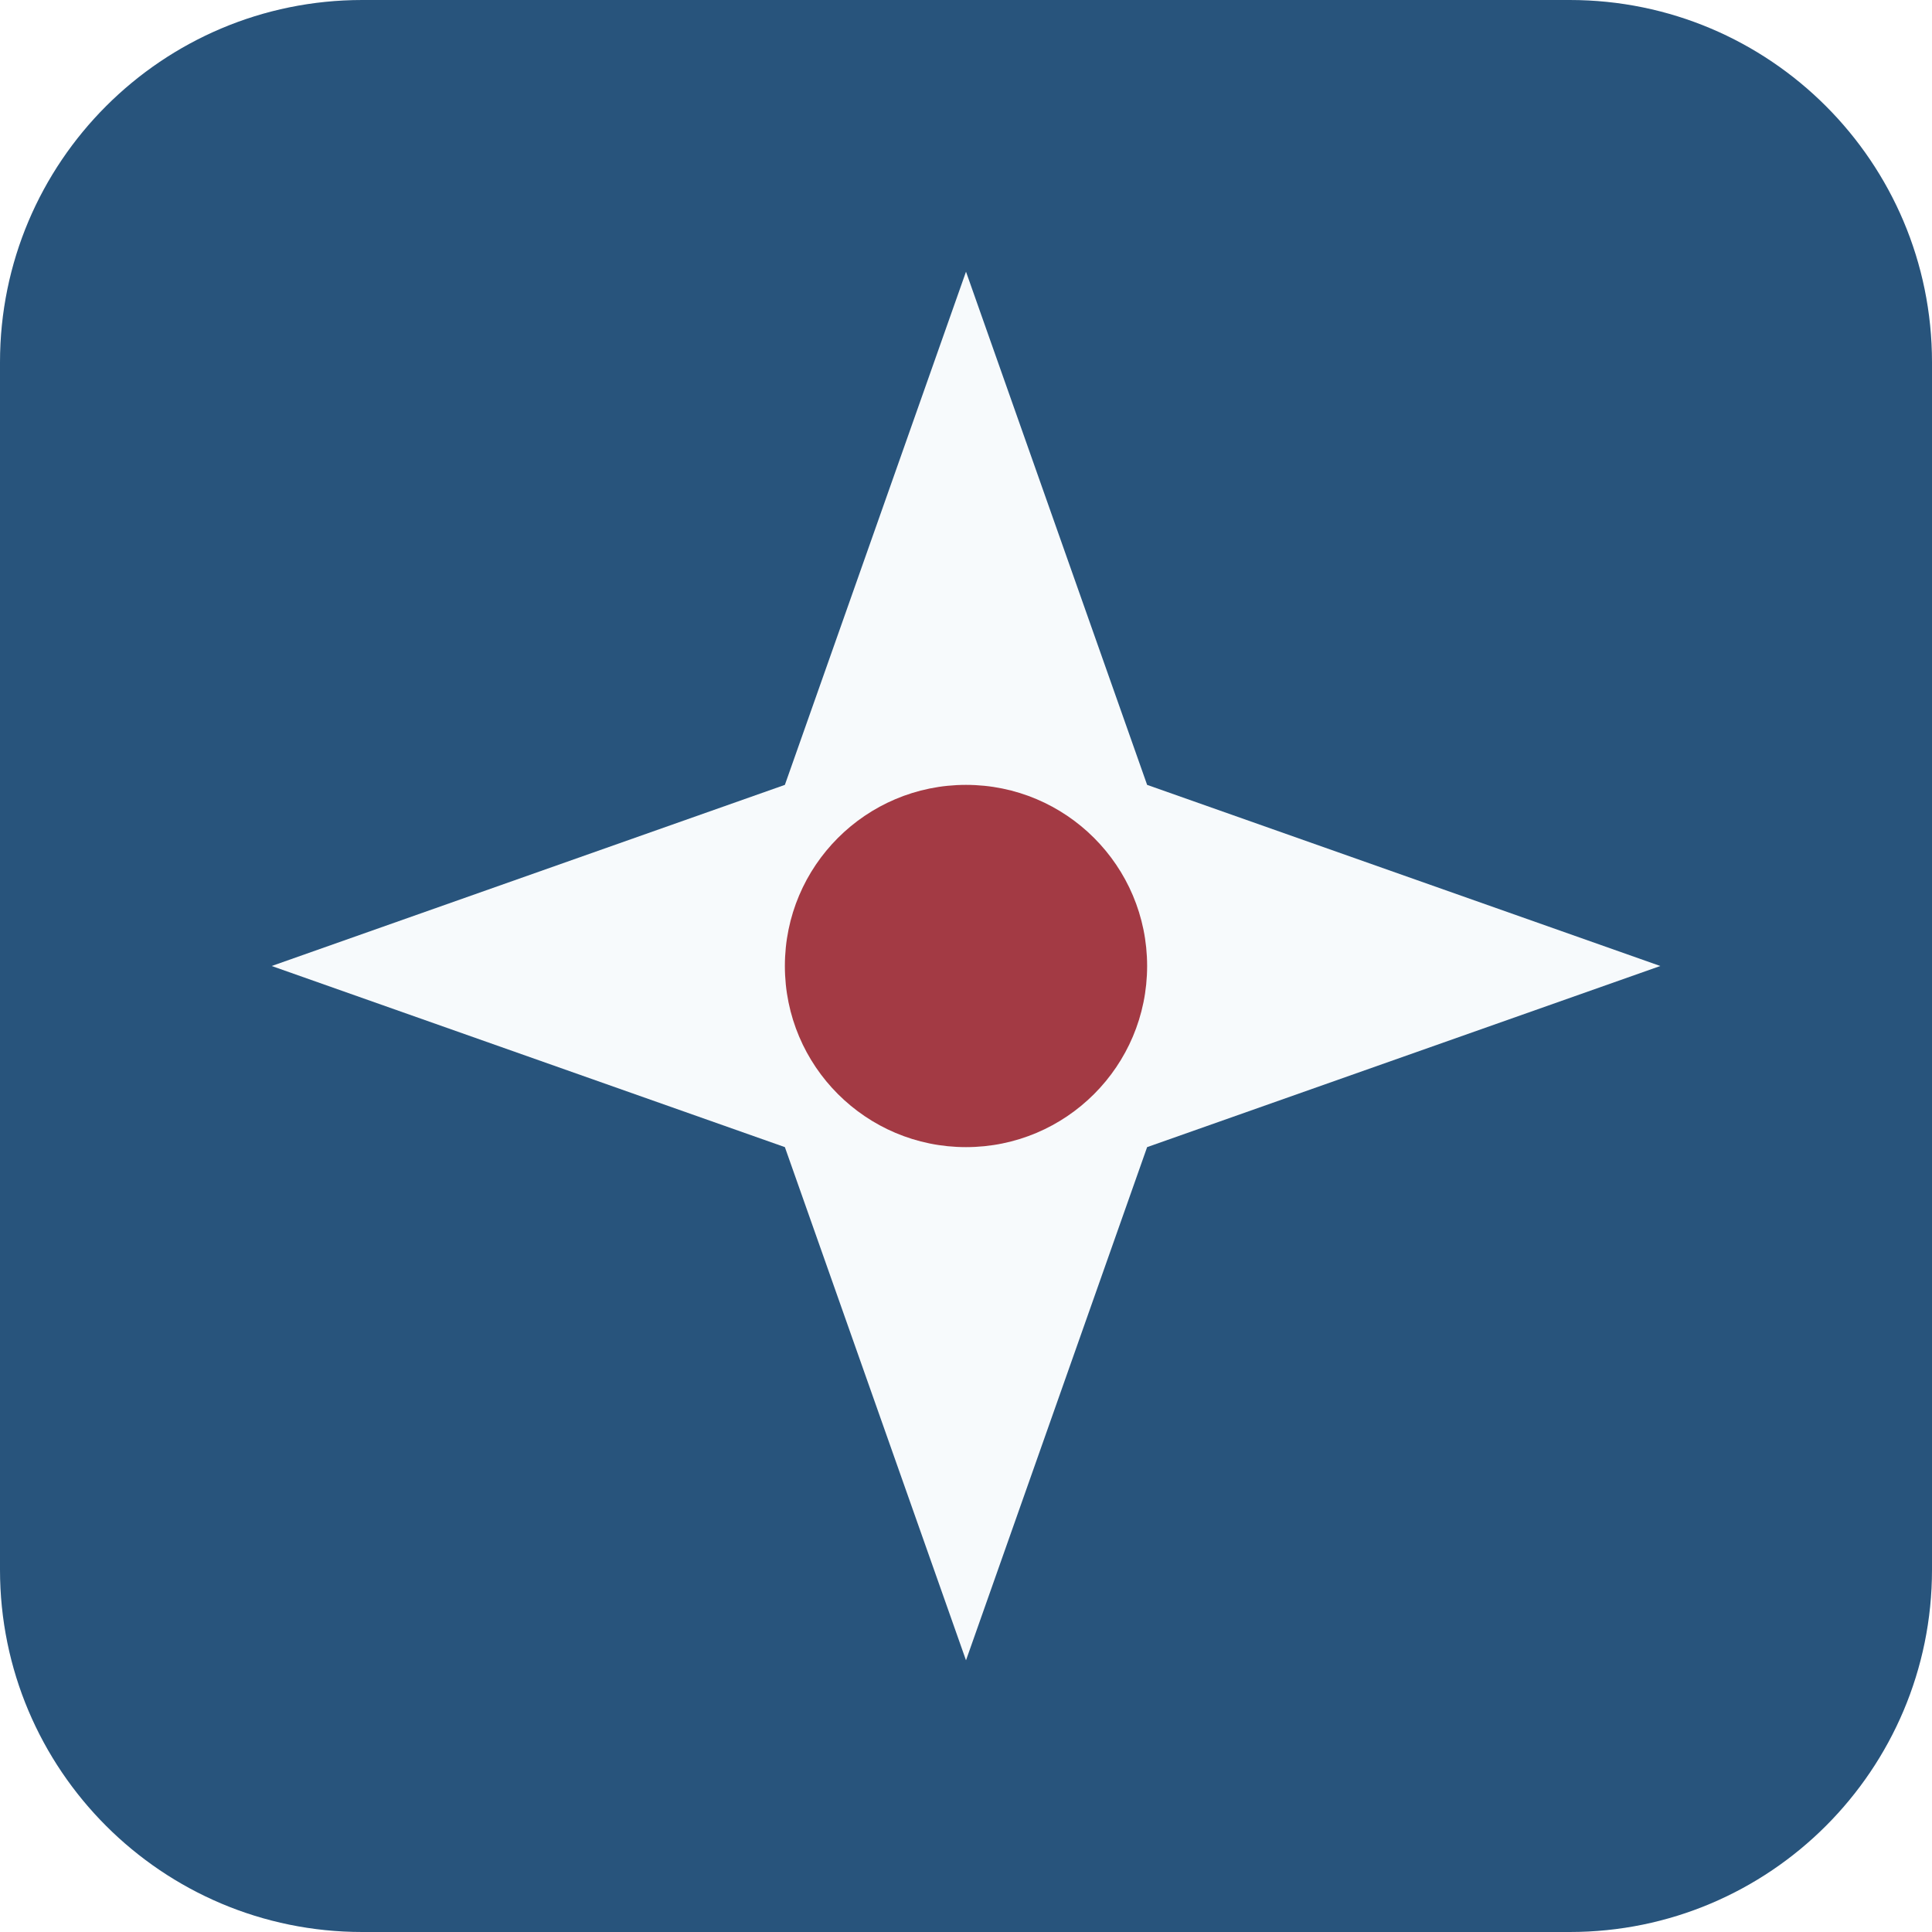
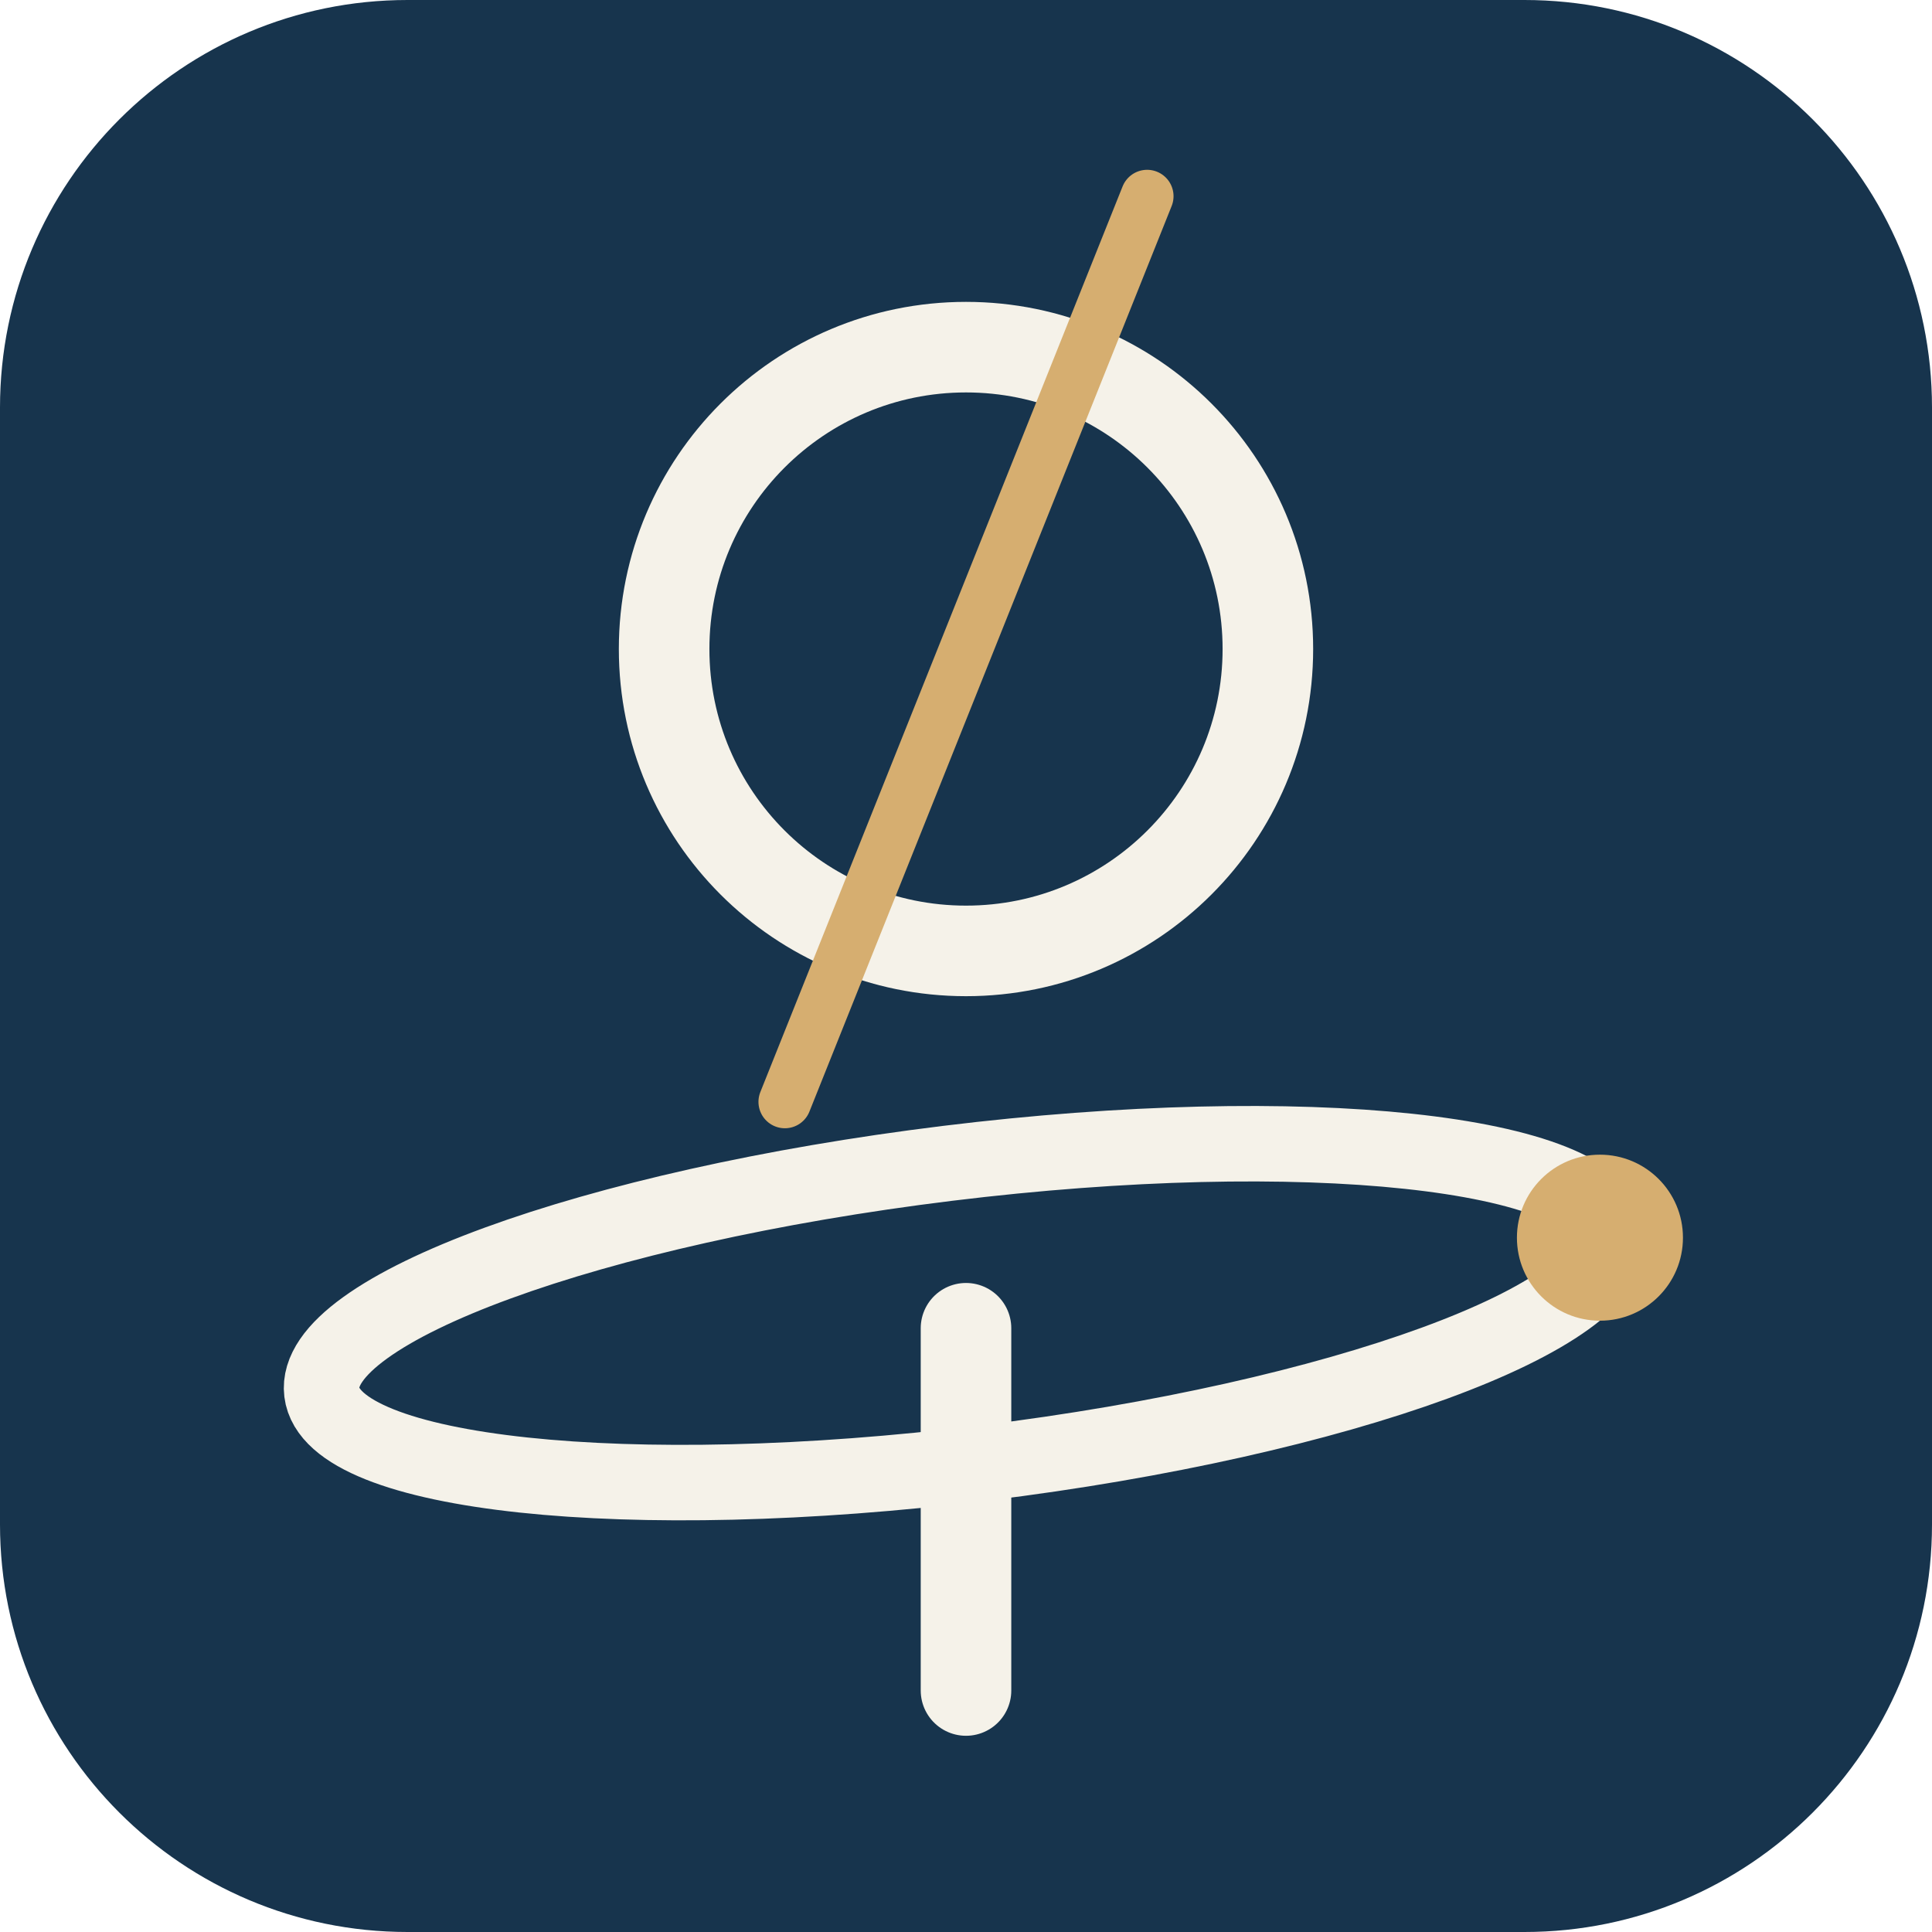
- <svg xmlns="http://www.w3.org/2000/svg" viewBox="0 0 64 64">
-   <rect width="64" height="64" rx="12" fill="#28547c" />
-   <path d="M32 9L38 26L55 32L38 38L32 55L26 38L9 32L26 26Z" fill="#f7fafc" />
-   <circle cx="32" cy="32" r="6" fill="#a33a44" />
+ <svg xmlns="http://www.w3.org/2000/svg" viewBox="0 0 128 128">
+   <rect width="128" height="128" rx="27" fill="#17344d" />
+   <g fill="none" stroke-linecap="round" stroke-linejoin="round">
+     <circle cx="64" cy="43" r="20" stroke="#f5f2e9" stroke-width="6" />
+     <path d="M76 13 52 73" stroke="#d6ae70" stroke-width="3.5" />
+     <ellipse cx="64" cy="87" rx="43" ry="10" transform="rotate(-7 64 87)" stroke="#f5f2e9" stroke-width="5" />
+     <path d="M64 88v24" stroke="#f5f2e9" stroke-width="6" />
+   </g>
+   <circle cx="106" cy="82" r="5.5" fill="#d6ae70" />
</svg>
